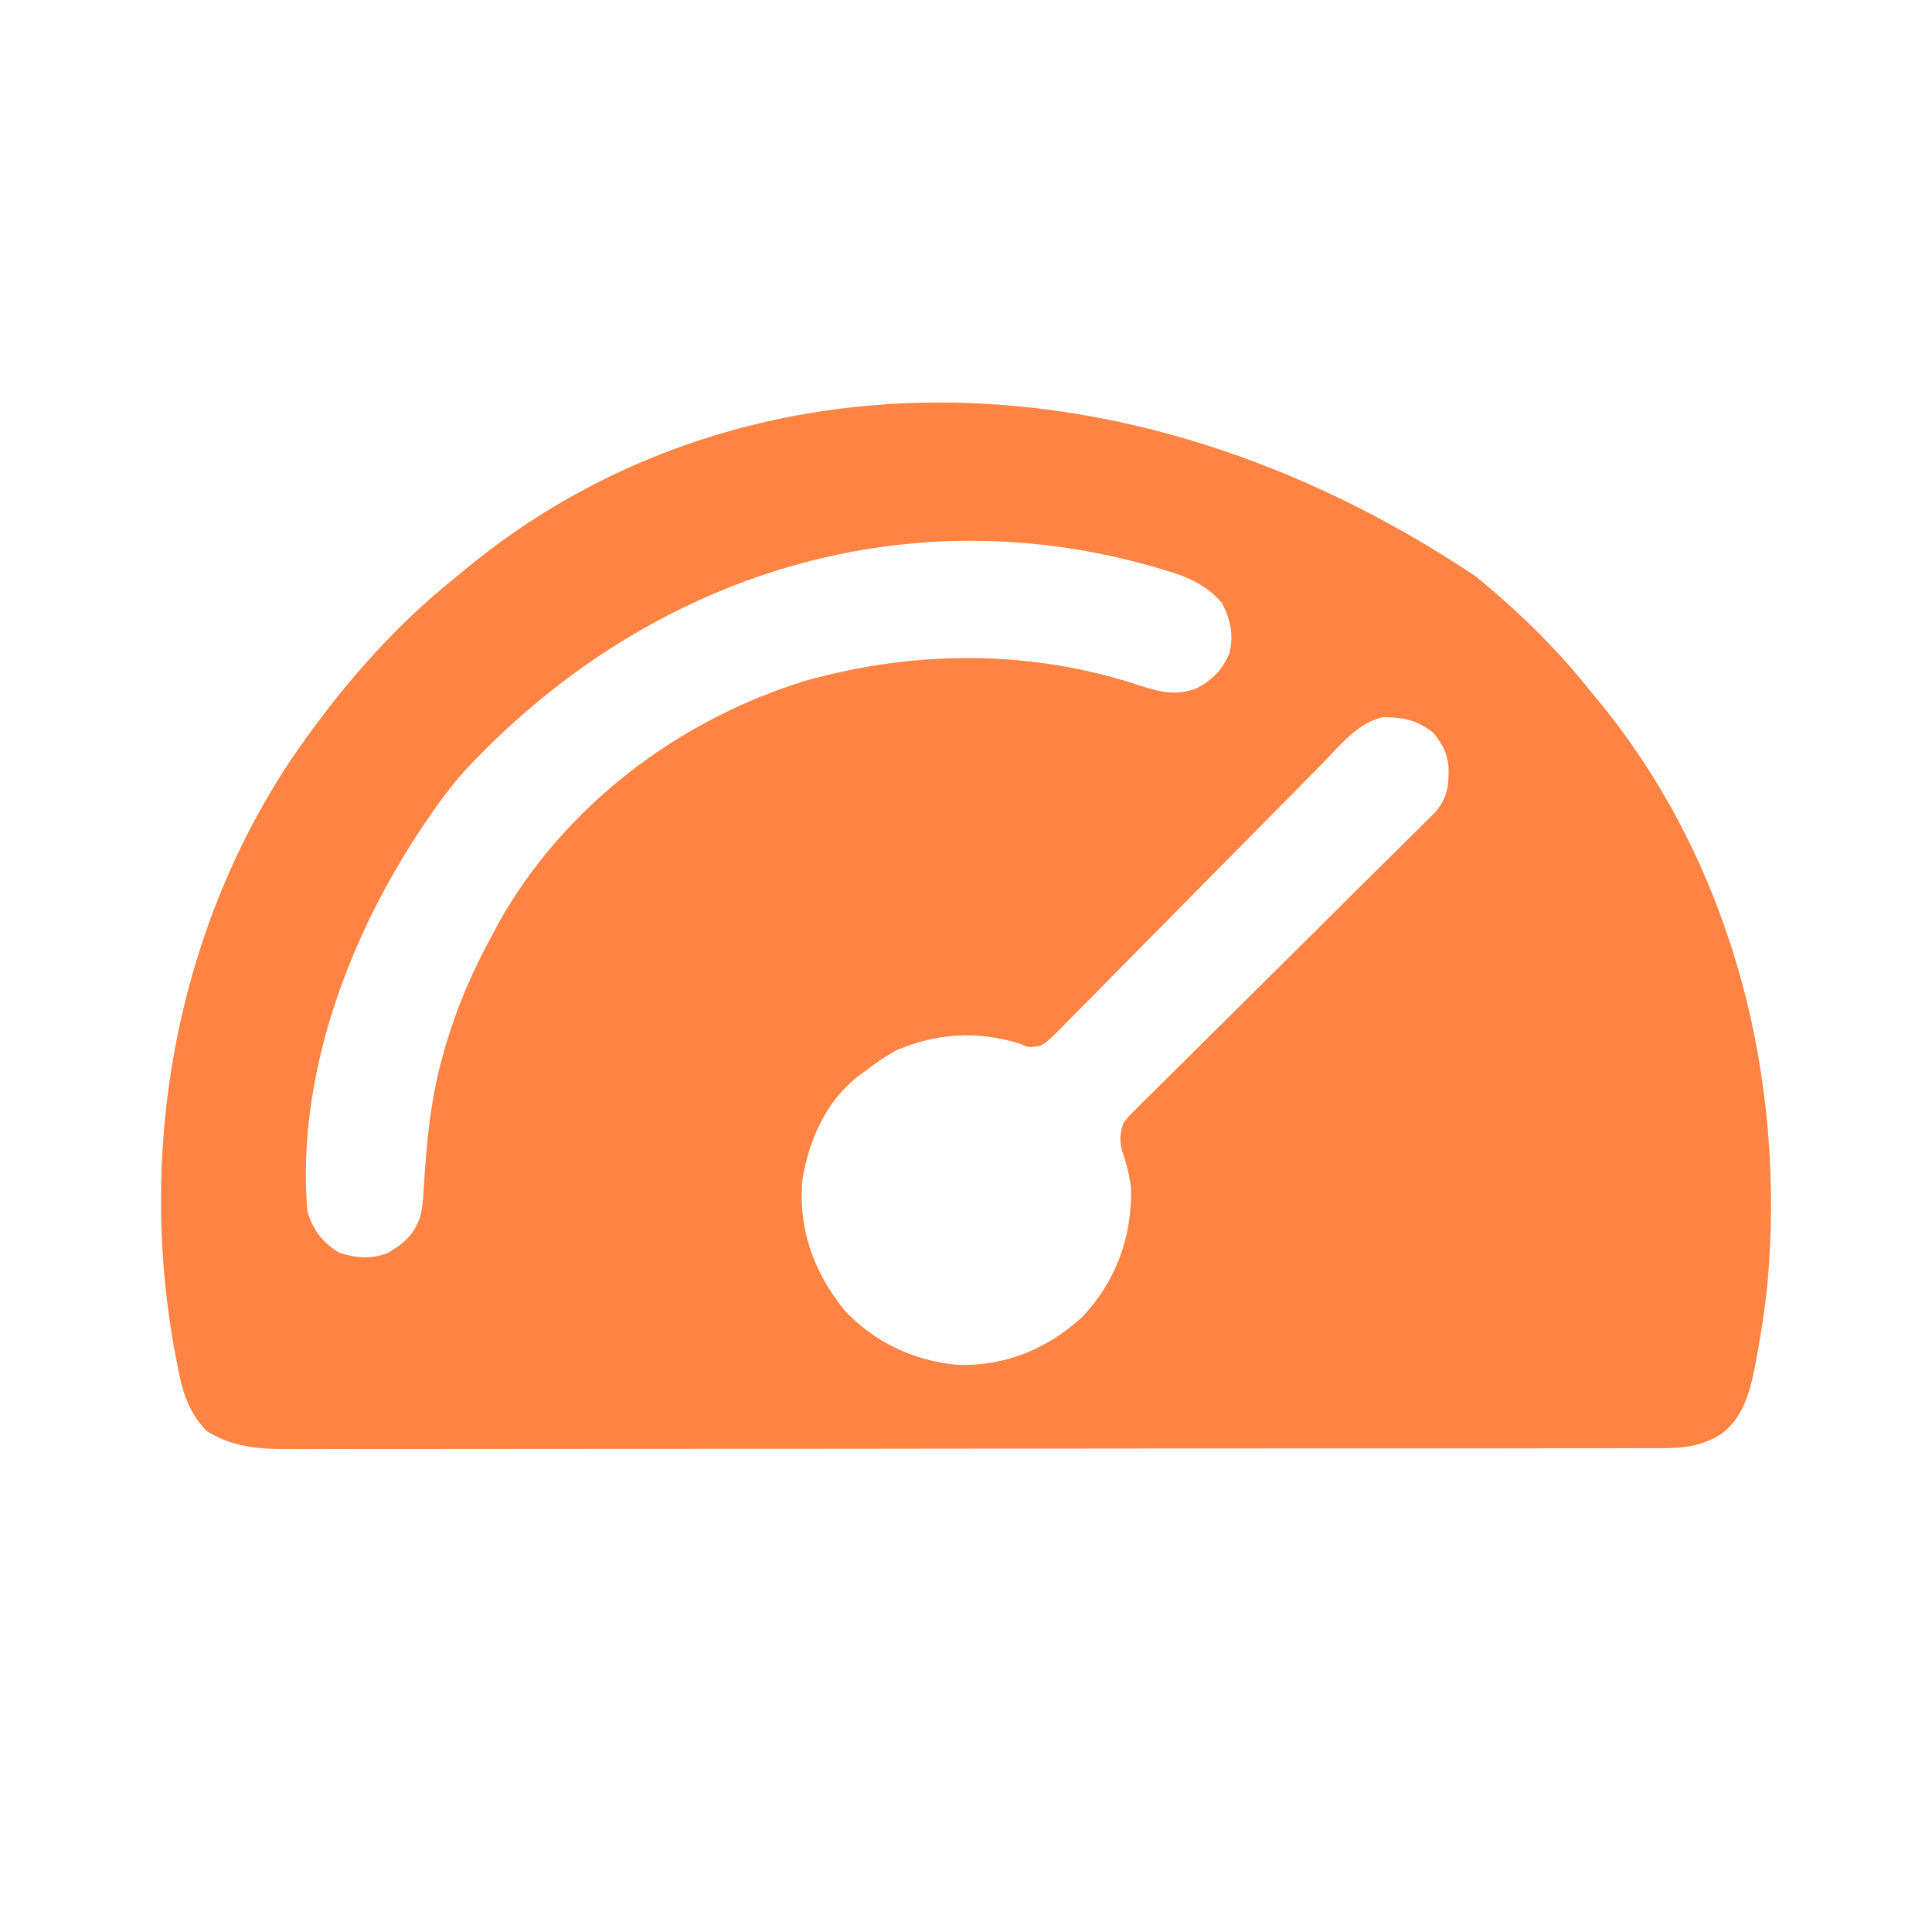
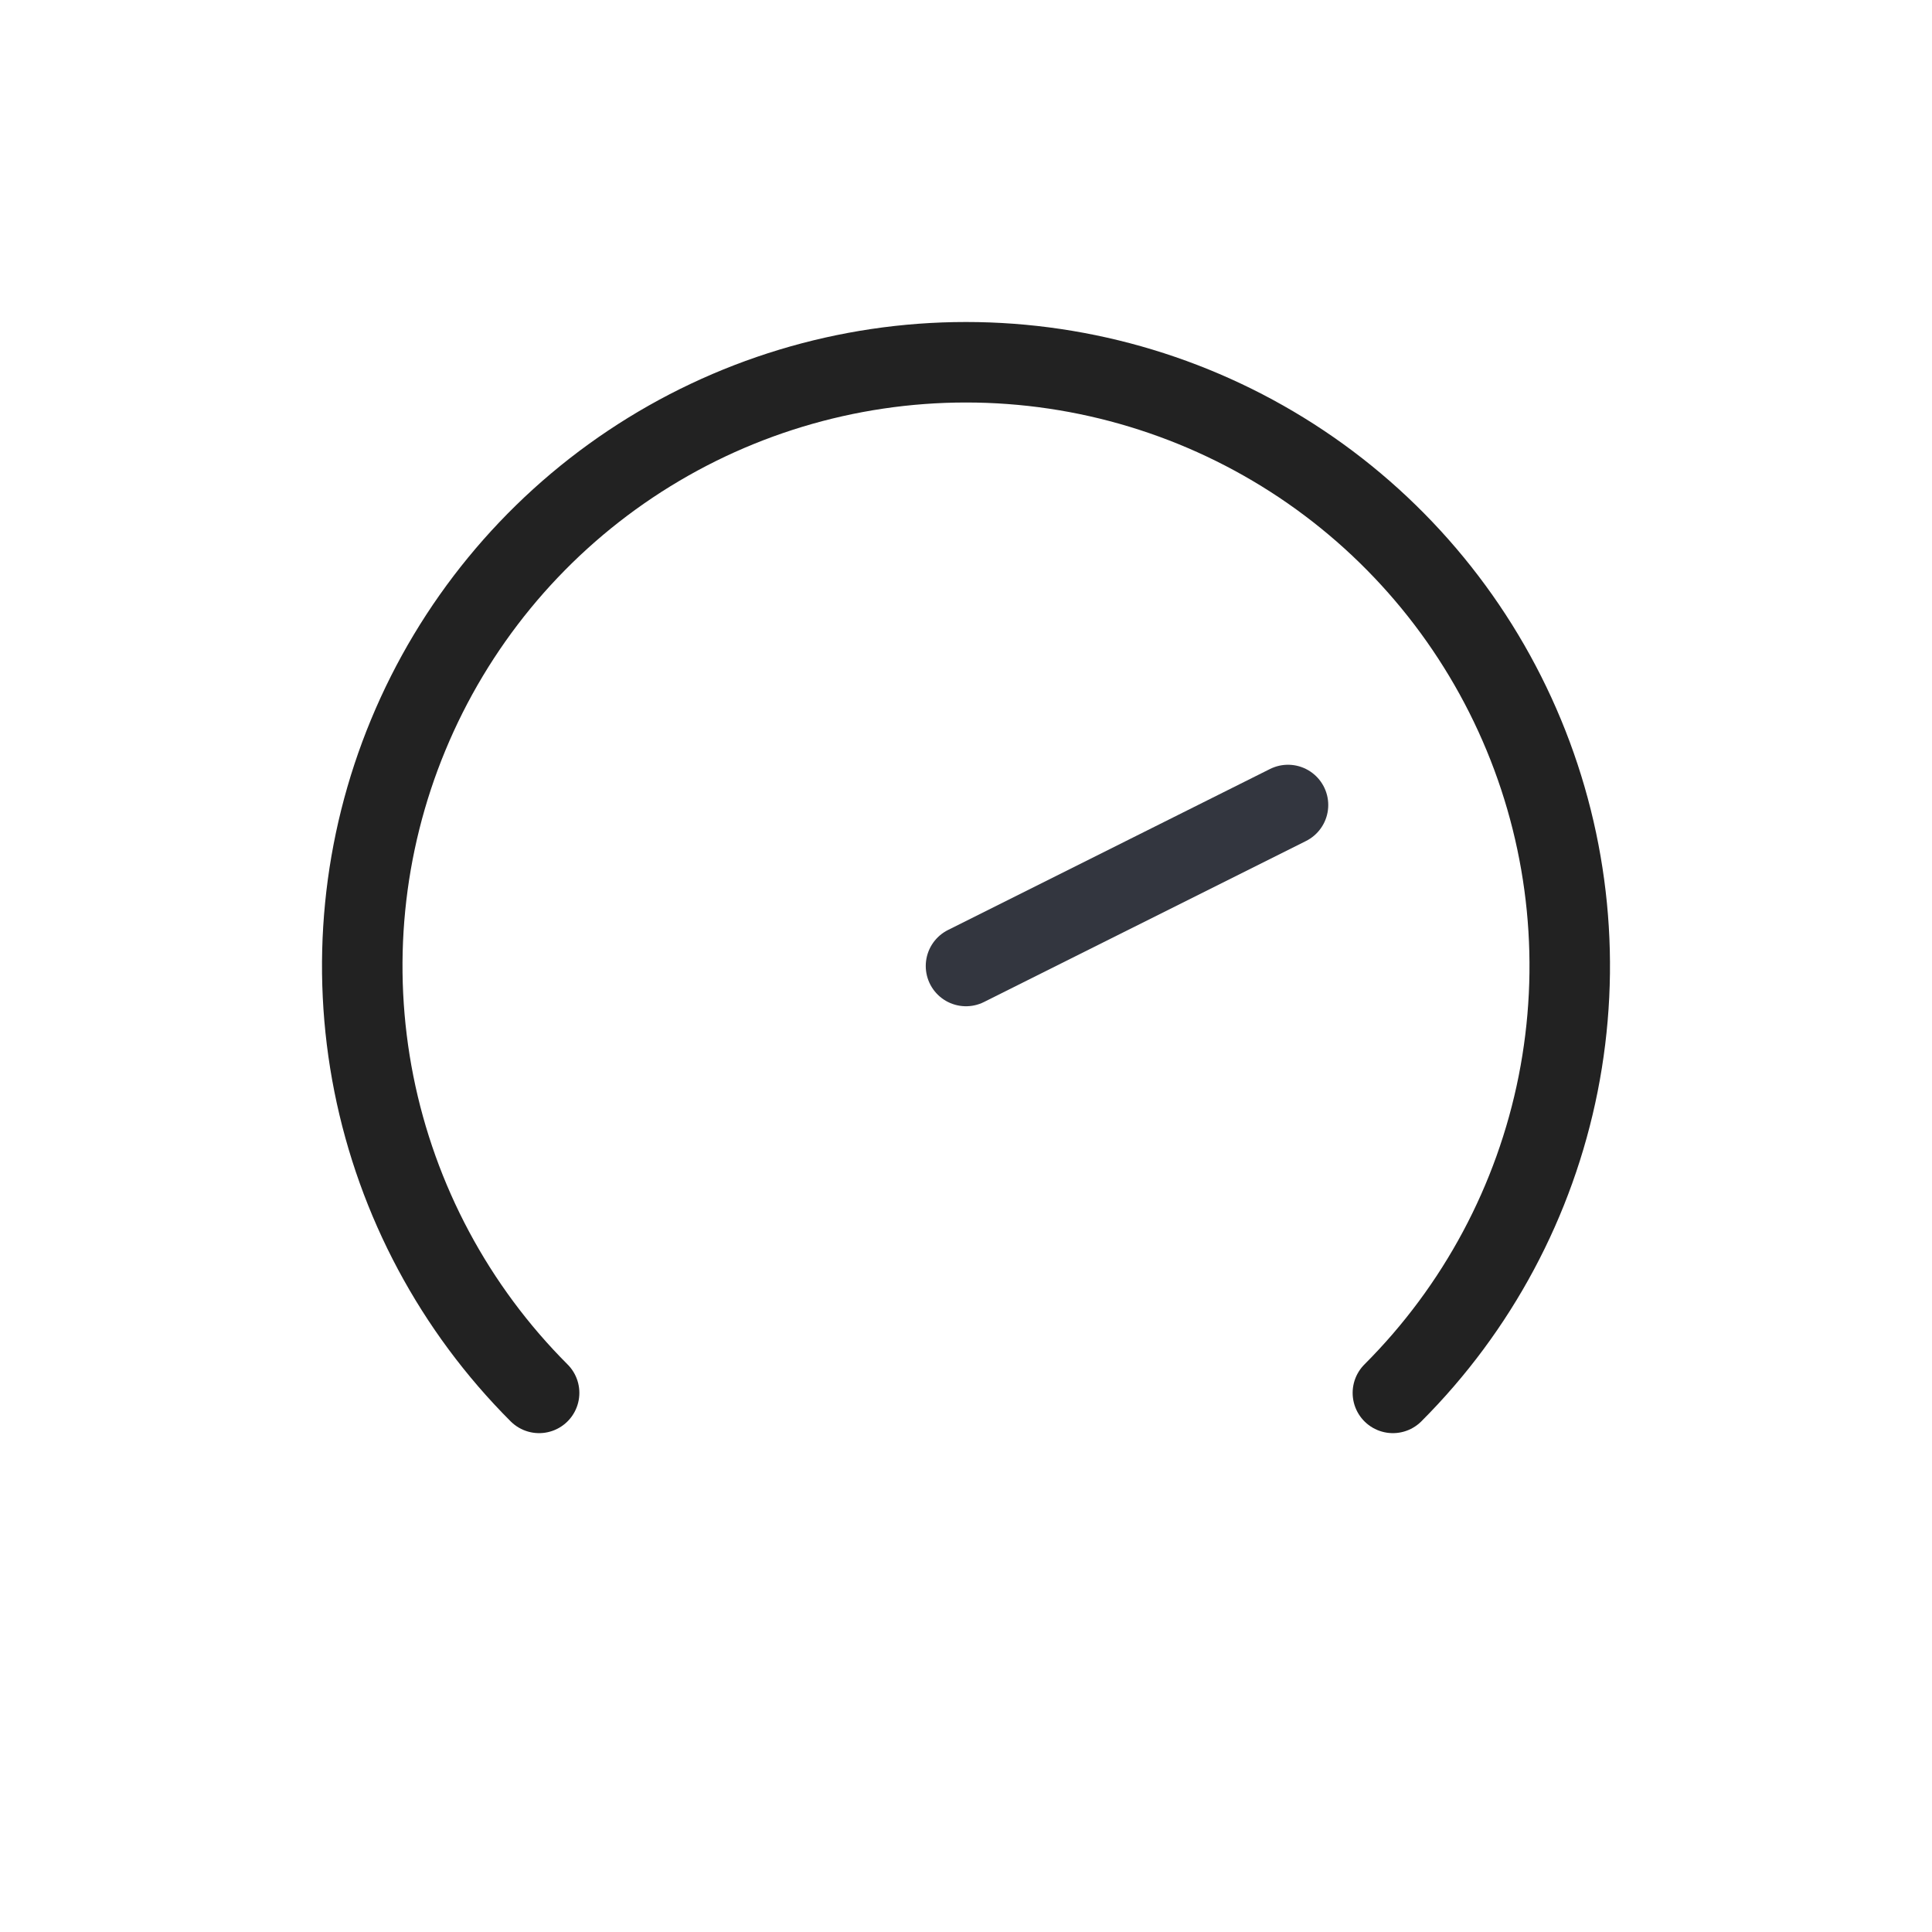
- <svg xmlns="http://www.w3.org/2000/svg" width="24" height="24" viewBox="0 0 24 24" fill="none">
-   <path d="M18.327 7.156C18.353 7.177 18.378 7.198 18.405 7.22C18.905 7.636 19.351 8.075 19.757 8.585C19.785 8.619 19.814 8.654 19.843 8.689C21.517 10.715 22.194 13.392 21.953 15.98C21.925 16.245 21.885 16.508 21.838 16.771C21.831 16.81 21.825 16.848 21.818 16.888C21.753 17.23 21.676 17.605 21.375 17.818C21.123 17.971 20.912 17.99 20.622 17.99C20.592 17.99 20.561 17.99 20.53 17.99C20.428 17.99 20.327 17.99 20.225 17.99C20.152 17.99 20.078 17.991 20.005 17.991C19.802 17.991 19.6 17.991 19.398 17.991C19.18 17.991 18.962 17.991 18.744 17.992C18.267 17.992 17.79 17.993 17.314 17.993C17.016 17.993 16.718 17.993 16.421 17.993C15.597 17.994 14.772 17.994 13.948 17.994C13.896 17.994 13.843 17.994 13.789 17.994C13.736 17.994 13.683 17.994 13.628 17.994C13.521 17.994 13.414 17.995 13.307 17.995C13.254 17.995 13.201 17.995 13.146 17.995C12.285 17.995 11.423 17.995 10.562 17.997C9.678 17.998 8.794 17.998 7.91 17.998C7.413 17.998 6.917 17.998 6.421 17.999C5.998 18 5.575 18 5.152 18C4.937 18 4.721 18 4.505 18C4.308 18.001 4.11 18.001 3.913 18C3.842 18 3.77 18 3.699 18.001C3.29 18.003 2.929 18.002 2.569 17.778C2.345 17.547 2.268 17.296 2.209 16.988C2.202 16.952 2.195 16.916 2.188 16.878C1.697 14.347 2.167 11.625 3.598 9.462C4.184 8.598 4.861 7.806 5.68 7.156C5.731 7.113 5.731 7.113 5.783 7.07C9.043 4.377 13.919 4.215 18.327 7.156ZM5.767 9.581C5.608 9.759 5.467 9.948 5.333 10.145C5.313 10.174 5.293 10.204 5.272 10.234C4.342 11.61 3.681 13.352 3.817 15.039C3.883 15.275 4 15.426 4.207 15.559C4.415 15.628 4.619 15.647 4.825 15.561C5.027 15.442 5.158 15.321 5.227 15.09C5.25 14.98 5.258 14.873 5.264 14.76C5.299 14.188 5.349 13.641 5.507 13.09C5.516 13.058 5.525 13.026 5.534 12.992C5.677 12.507 5.871 12.061 6.113 11.617C6.138 11.571 6.162 11.525 6.187 11.478C7.001 10.018 8.423 8.942 10.011 8.455C11.379 8.074 12.807 8.068 14.16 8.516C14.412 8.598 14.618 8.647 14.87 8.548C15.064 8.444 15.185 8.32 15.271 8.117C15.33 7.886 15.285 7.697 15.179 7.489C14.97 7.247 14.724 7.155 14.426 7.069C14.389 7.058 14.351 7.047 14.313 7.036C11.134 6.133 7.975 7.204 5.767 9.581ZM16.428 9.483C16.39 9.521 16.353 9.559 16.314 9.599C16.233 9.681 16.151 9.764 16.07 9.847C15.941 9.977 15.812 10.108 15.683 10.238C15.316 10.608 14.95 10.979 14.584 11.351C14.382 11.556 14.179 11.761 13.976 11.966C13.868 12.074 13.761 12.182 13.655 12.291C13.536 12.413 13.416 12.533 13.296 12.653C13.261 12.689 13.226 12.726 13.19 12.763C12.948 13.002 12.948 13.002 12.769 13.006C12.712 12.983 12.712 12.983 12.653 12.96C12.138 12.803 11.633 12.835 11.137 13.046C10.997 13.122 10.873 13.209 10.748 13.306C10.721 13.325 10.694 13.345 10.667 13.364C10.261 13.676 10.053 14.156 9.968 14.649C9.913 15.259 10.104 15.793 10.483 16.268C10.846 16.667 11.353 16.906 11.889 16.954C12.478 16.978 13.013 16.756 13.444 16.36C13.856 15.926 14.059 15.378 14.051 14.783C14.036 14.607 13.991 14.447 13.934 14.28C13.905 14.152 13.916 14.082 13.953 13.956C14.019 13.868 14.019 13.868 14.107 13.782C14.14 13.748 14.173 13.715 14.207 13.681C14.244 13.645 14.28 13.609 14.318 13.572C14.356 13.534 14.395 13.496 14.434 13.457C14.517 13.374 14.601 13.291 14.685 13.209C14.817 13.078 14.949 12.947 15.08 12.816C15.289 12.608 15.497 12.402 15.706 12.195C16.081 11.825 16.454 11.454 16.827 11.082C16.958 10.952 17.09 10.822 17.221 10.692C17.322 10.593 17.422 10.493 17.523 10.393C17.56 10.357 17.596 10.321 17.634 10.284C17.667 10.251 17.7 10.218 17.734 10.184C17.778 10.141 17.778 10.141 17.822 10.097C17.983 9.913 18 9.755 17.994 9.518C17.972 9.338 17.92 9.25 17.808 9.105C17.6 8.943 17.442 8.912 17.181 8.909C16.867 8.975 16.643 9.264 16.428 9.483Z" fill="#FF8343" />
+ <svg xmlns="http://www.w3.org/2000/svg" width="64px" height="64px" viewBox="0 0 24 24" fill="none">
+   <g id="SVGRepo_bgCarrier" stroke-width="0" />
+   <g id="SVGRepo_tracerCarrier" stroke-linecap="round" stroke-linejoin="round" />
+   <g id="SVGRepo_iconCarrier">
+     <path d="M6.697 17.303C5.648 16.254 4.934 14.918 4.644 13.463C4.355 12.008 4.503 10.5 5.071 9.13C5.639 7.759 6.6 6.588 7.833 5.764C9.067 4.94 10.517 4.5 12 4.5C13.483 4.5 14.933 4.94 16.167 5.764C17.4 6.588 18.361 7.759 18.929 9.13C19.497 10.5 19.645 12.008 19.356 13.463C19.067 14.918 18.352 16.254 17.303 17.303" stroke="#222222" stroke-linecap="round" stroke-linejoin="round" />
+     <path d="M12 12L16 10" stroke="#33363F" stroke-linecap="round" stroke-linejoin="round" />
+   </g>
</svg>
